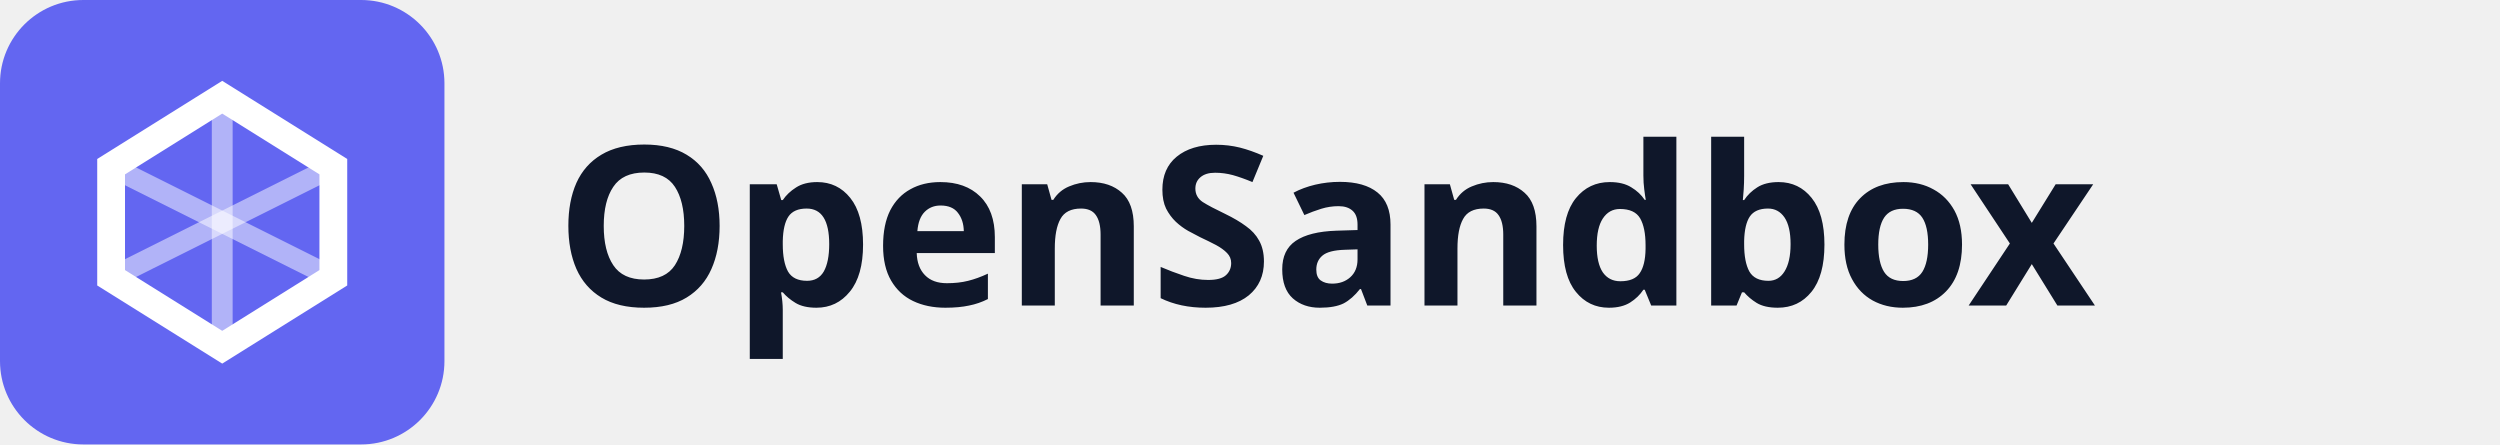
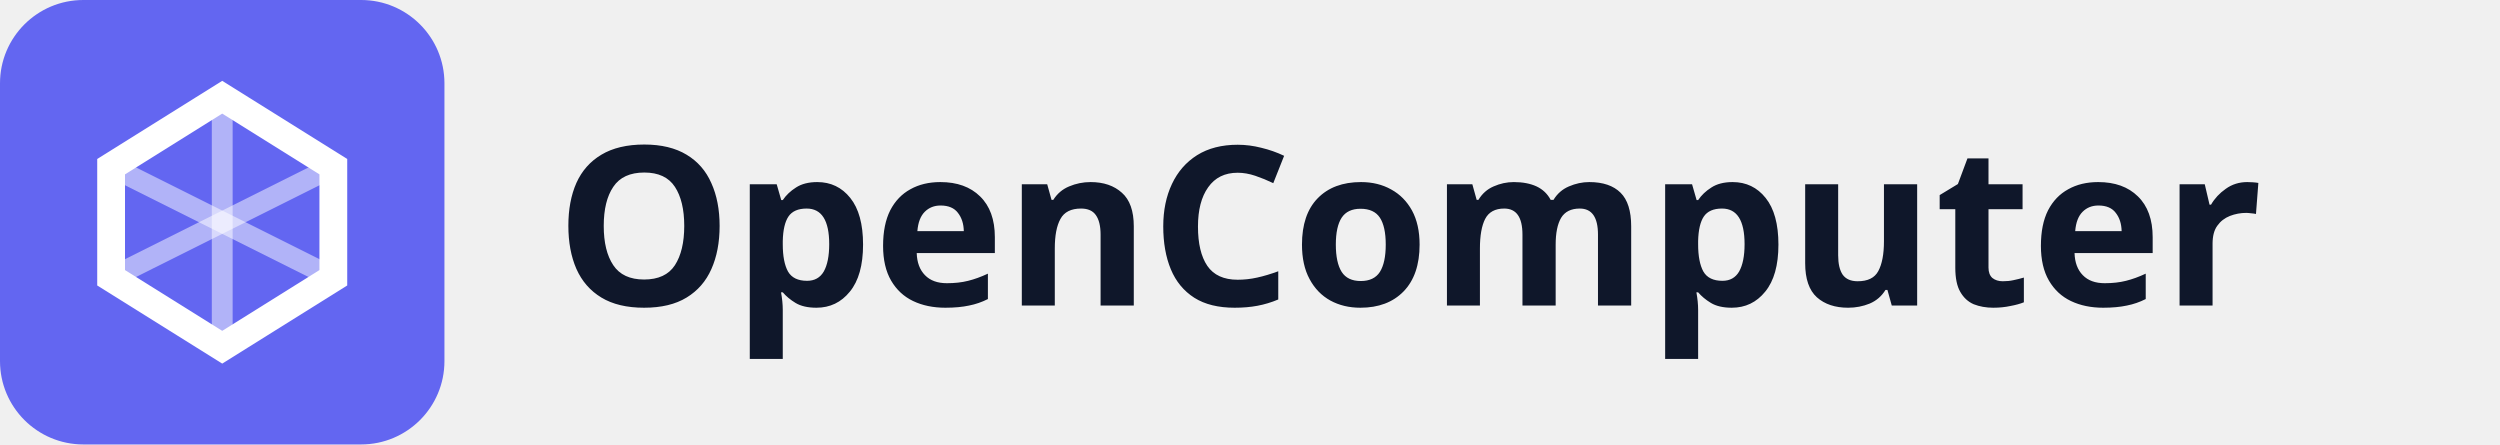
<svg xmlns="http://www.w3.org/2000/svg" viewBox="0 0 180 32" fill="none">
  <rect width="32" height="32" rx="6" fill="#6366F1" />
  <path d="M8 12L16 7L24 12V20L16 25L8 20V12Z" stroke="white" stroke-width="2" fill="none" />
  <path d="M16 7V25" stroke="white" stroke-width="1.5" opacity="0.5" />
  <path d="M8 12L24 20" stroke="white" stroke-width="1.5" opacity="0.5" />
  <path d="M24 12L8 20" stroke="white" stroke-width="1.5" opacity="0.5" />
-   <text x="40" y="22" font-family="system-ui, sans-serif" font-size="16" font-weight="700" fill="#0F172A">OpenSandbox</text>
+   <text x="40" y="22" font-family="system-ui, sans-serif" font-size="16" font-weight="700" fill="#0F172A">OpenComputer</text>
</svg>
